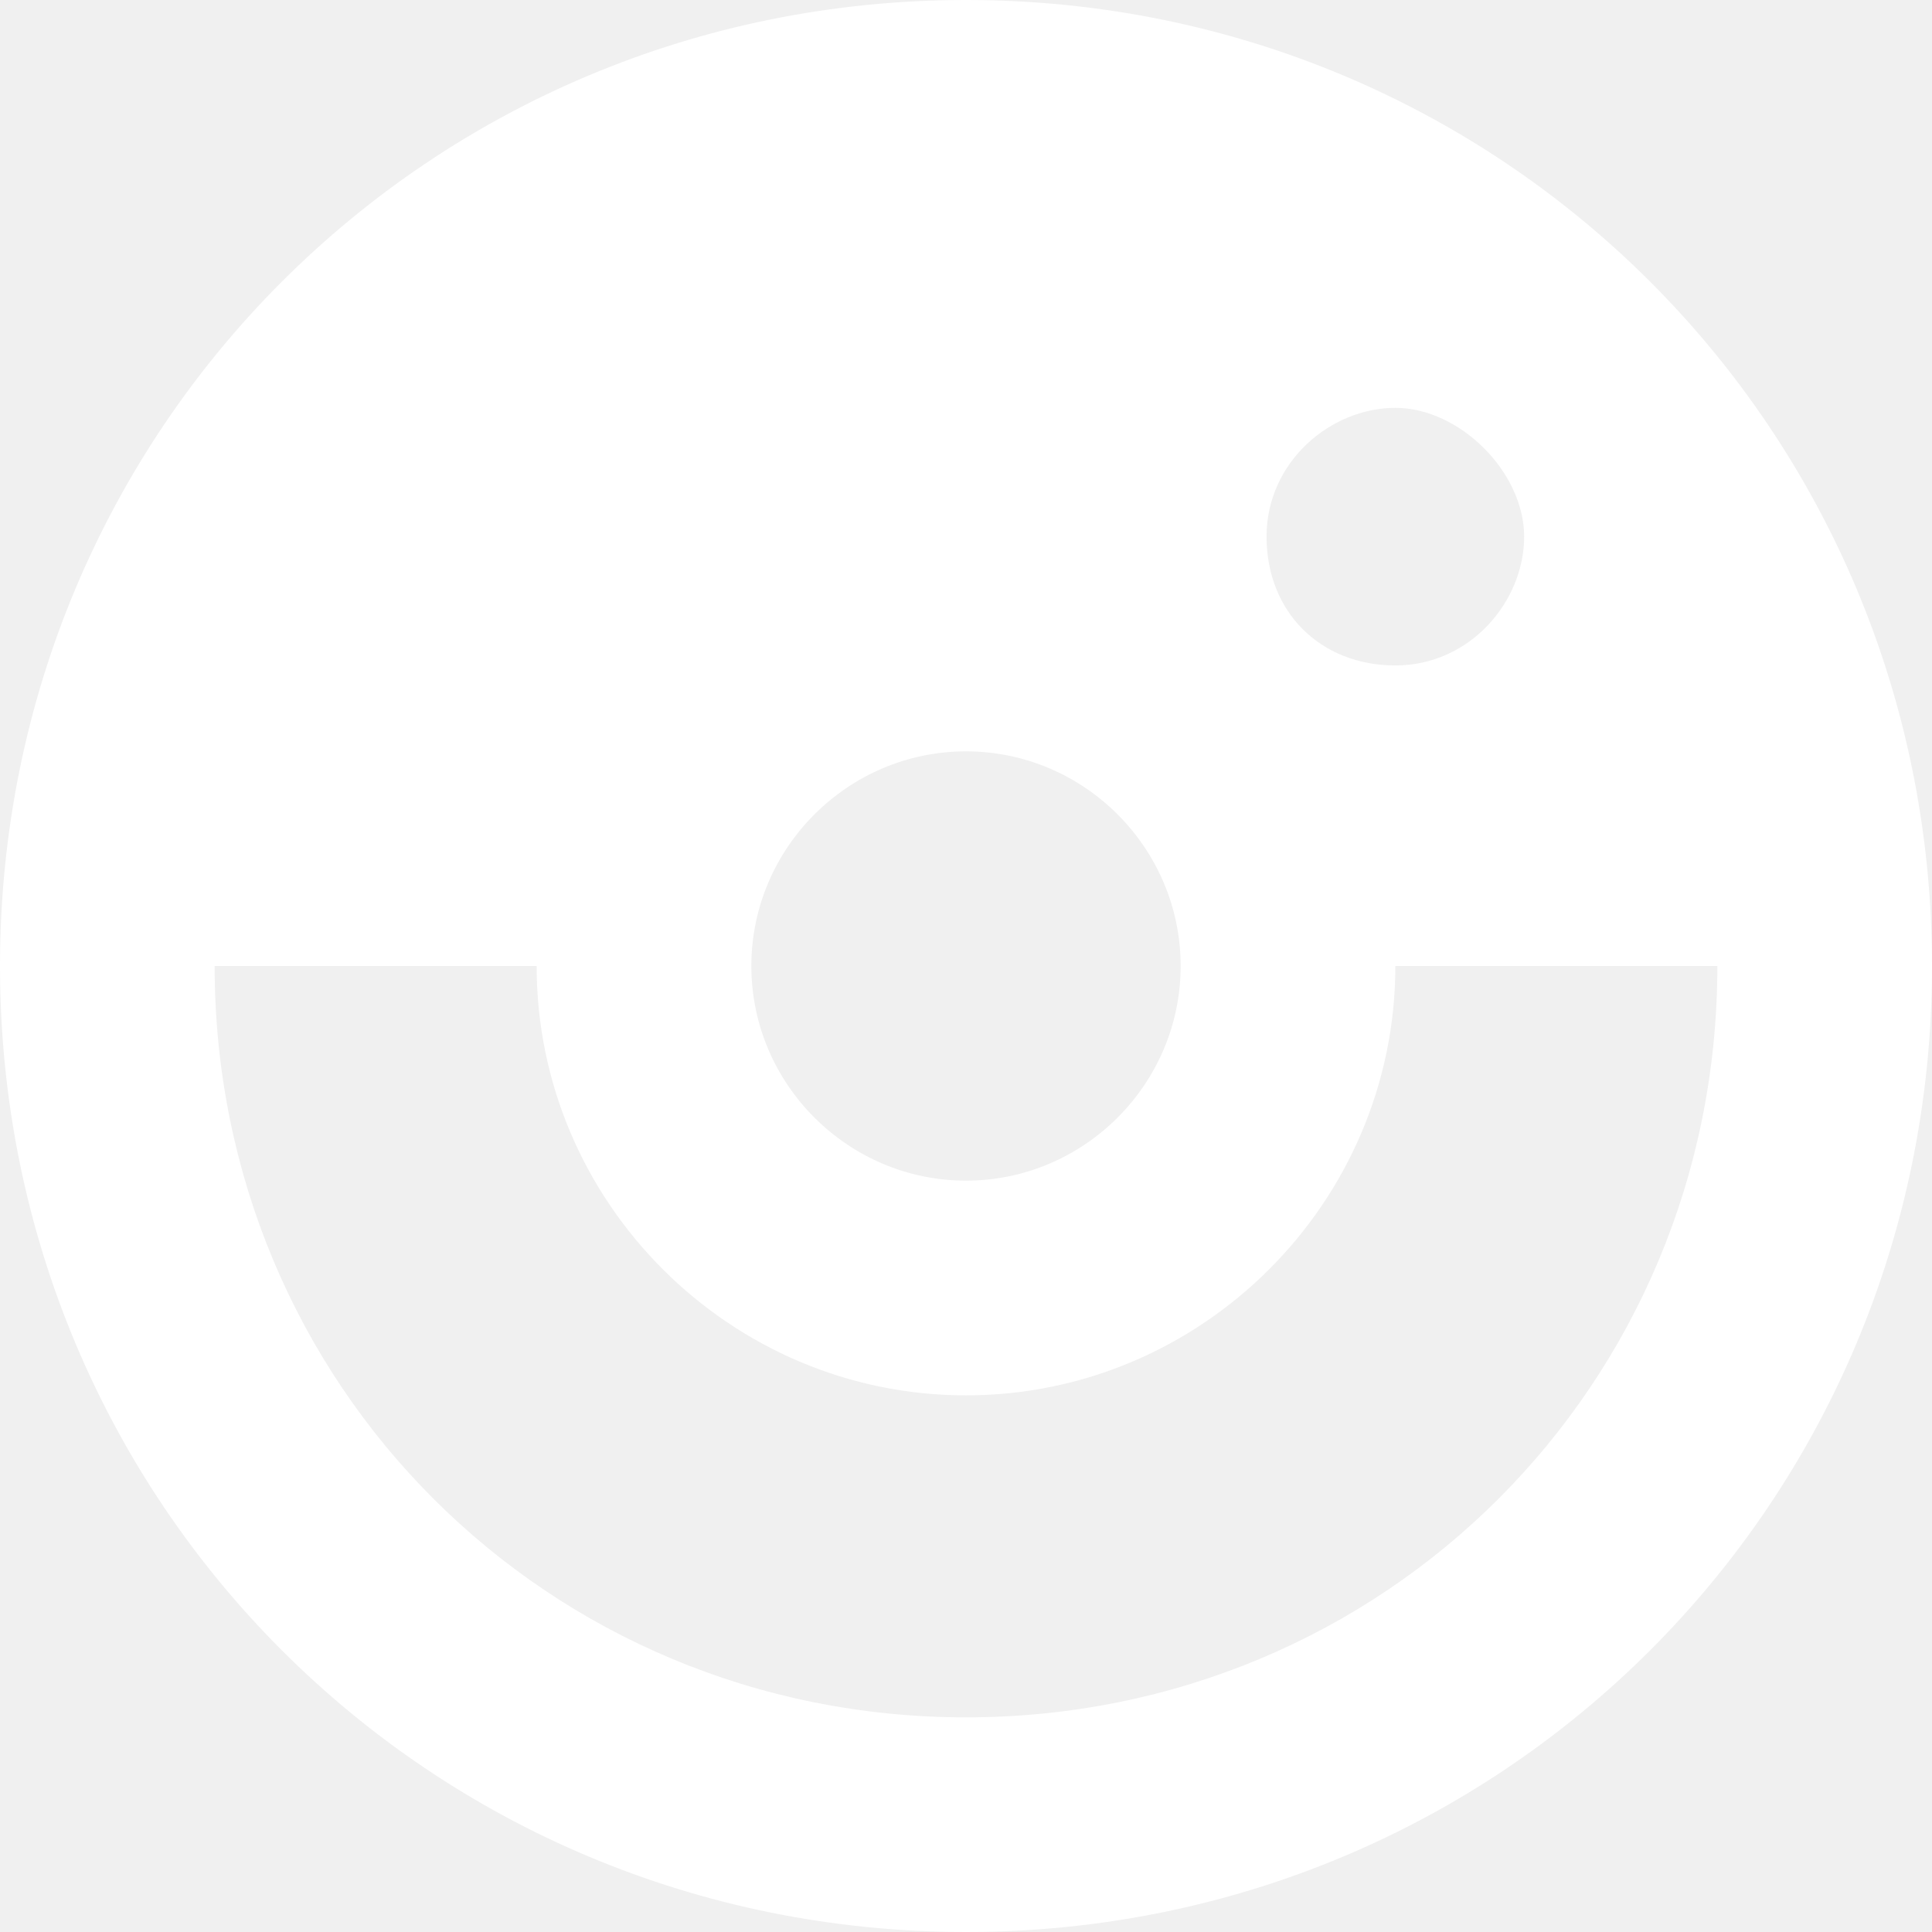
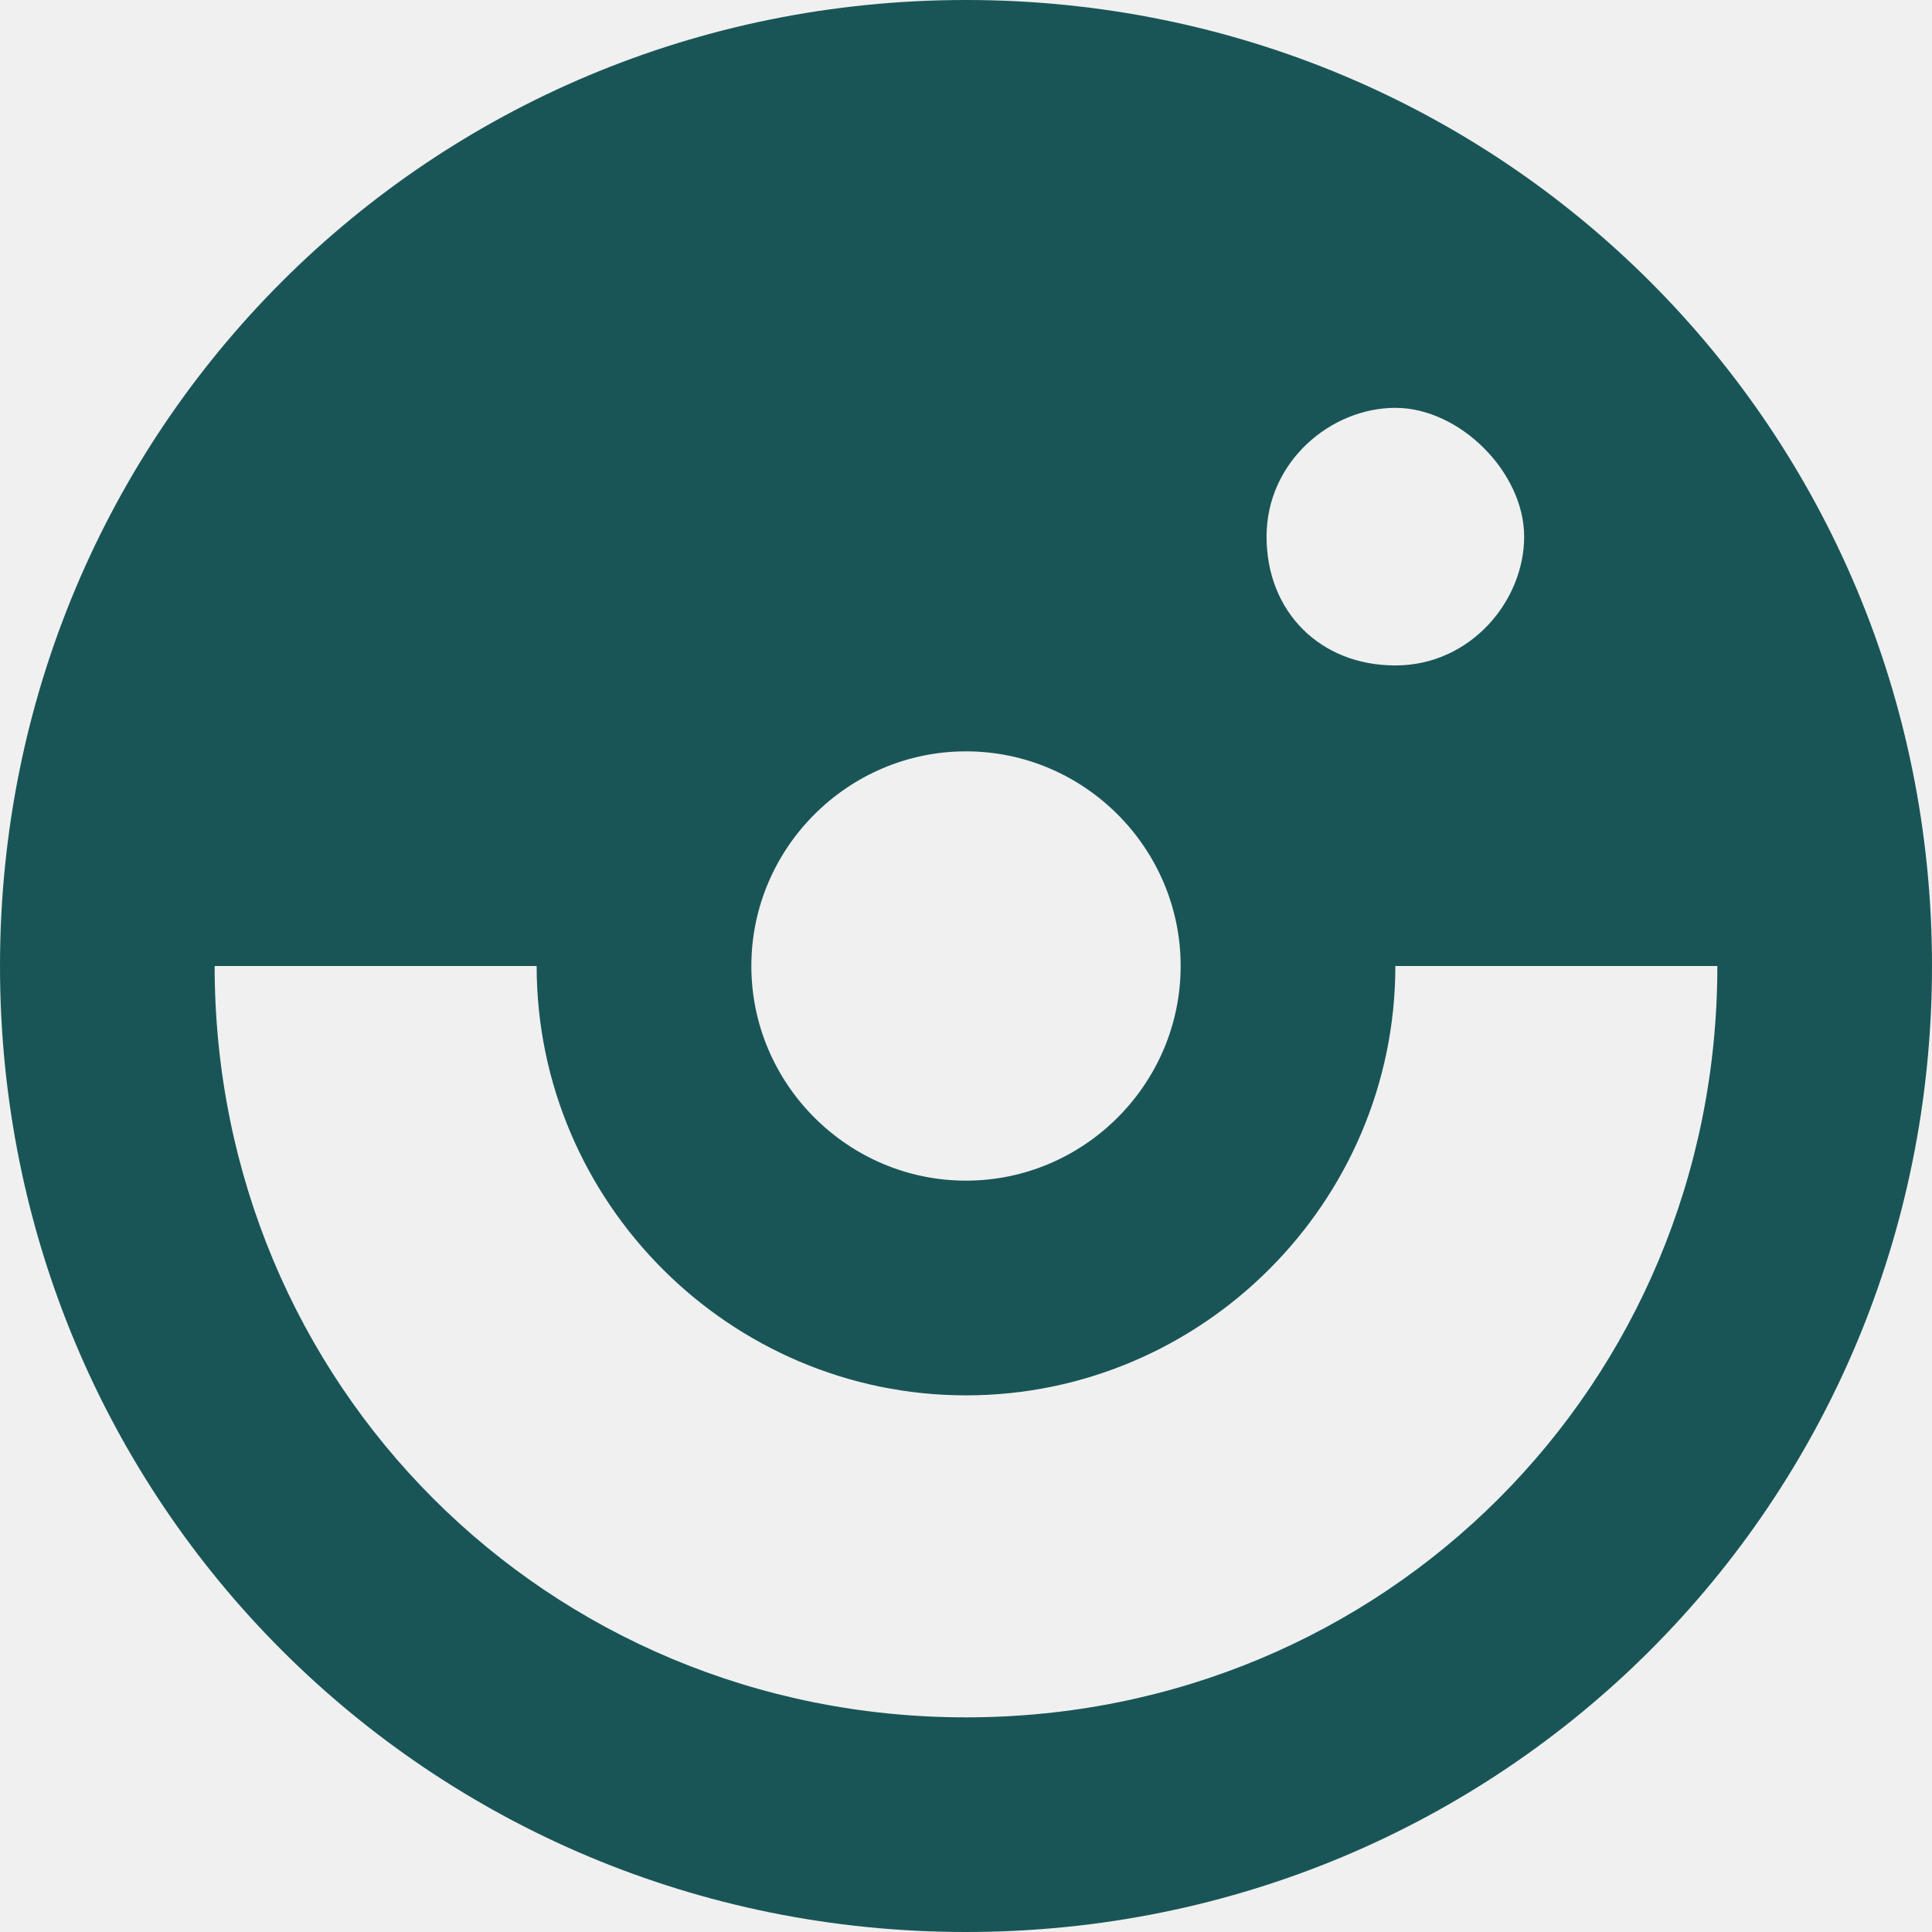
<svg xmlns="http://www.w3.org/2000/svg" width="30" height="30" viewBox="0 0 30 30" fill="none">
-   <path d="M15 0C6.667 0 0 6.667 0 15C0 23.333 6.667 30 15 30C23.333 30 30 23.333 30 15C30 6.667 23.333 0 15 0ZM15 11.667C16.833 11.667 18.333 13.167 18.333 15C18.333 16.833 16.833 18.333 15 18.333C13.167 18.333 11.667 16.833 11.667 15C11.667 13.167 13.167 11.667 15 11.667ZM19.667 8.333C19.667 7.167 20.667 6.333 21.667 6.333C22.667 6.333 23.667 7.333 23.667 8.333C23.667 9.333 22.833 10.333 21.667 10.333C20.5 10.333 19.667 9.5 19.667 8.333ZM15 26.667C8.5 26.667 3.333 21.5 3.333 15H8.333C8.333 18.667 11.333 21.667 15 21.667C18.667 21.667 21.667 18.667 21.667 15H26.667C26.667 21.5 21.5 26.667 15 26.667Z" fill="white" />
+   <path d="M15 0C6.667 0 0 6.667 0 15C0 23.333 6.667 30 15 30C23.333 30 30 23.333 30 15C30 6.667 23.333 0 15 0ZM15 11.667C16.833 11.667 18.333 13.167 18.333 15C18.333 16.833 16.833 18.333 15 18.333C13.167 18.333 11.667 16.833 11.667 15C11.667 13.167 13.167 11.667 15 11.667ZM19.667 8.333C19.667 7.167 20.667 6.333 21.667 6.333C22.667 6.333 23.667 7.333 23.667 8.333C23.667 9.333 22.833 10.333 21.667 10.333C20.5 10.333 19.667 9.5 19.667 8.333ZM15 26.667C8.5 26.667 3.333 21.5 3.333 15H8.333C8.333 18.667 11.333 21.667 15 21.667C18.667 21.667 21.667 18.667 21.667 15H26.667C26.667 21.5 21.5 26.667 15 26.667Z" fill="#195557" />
</svg>
